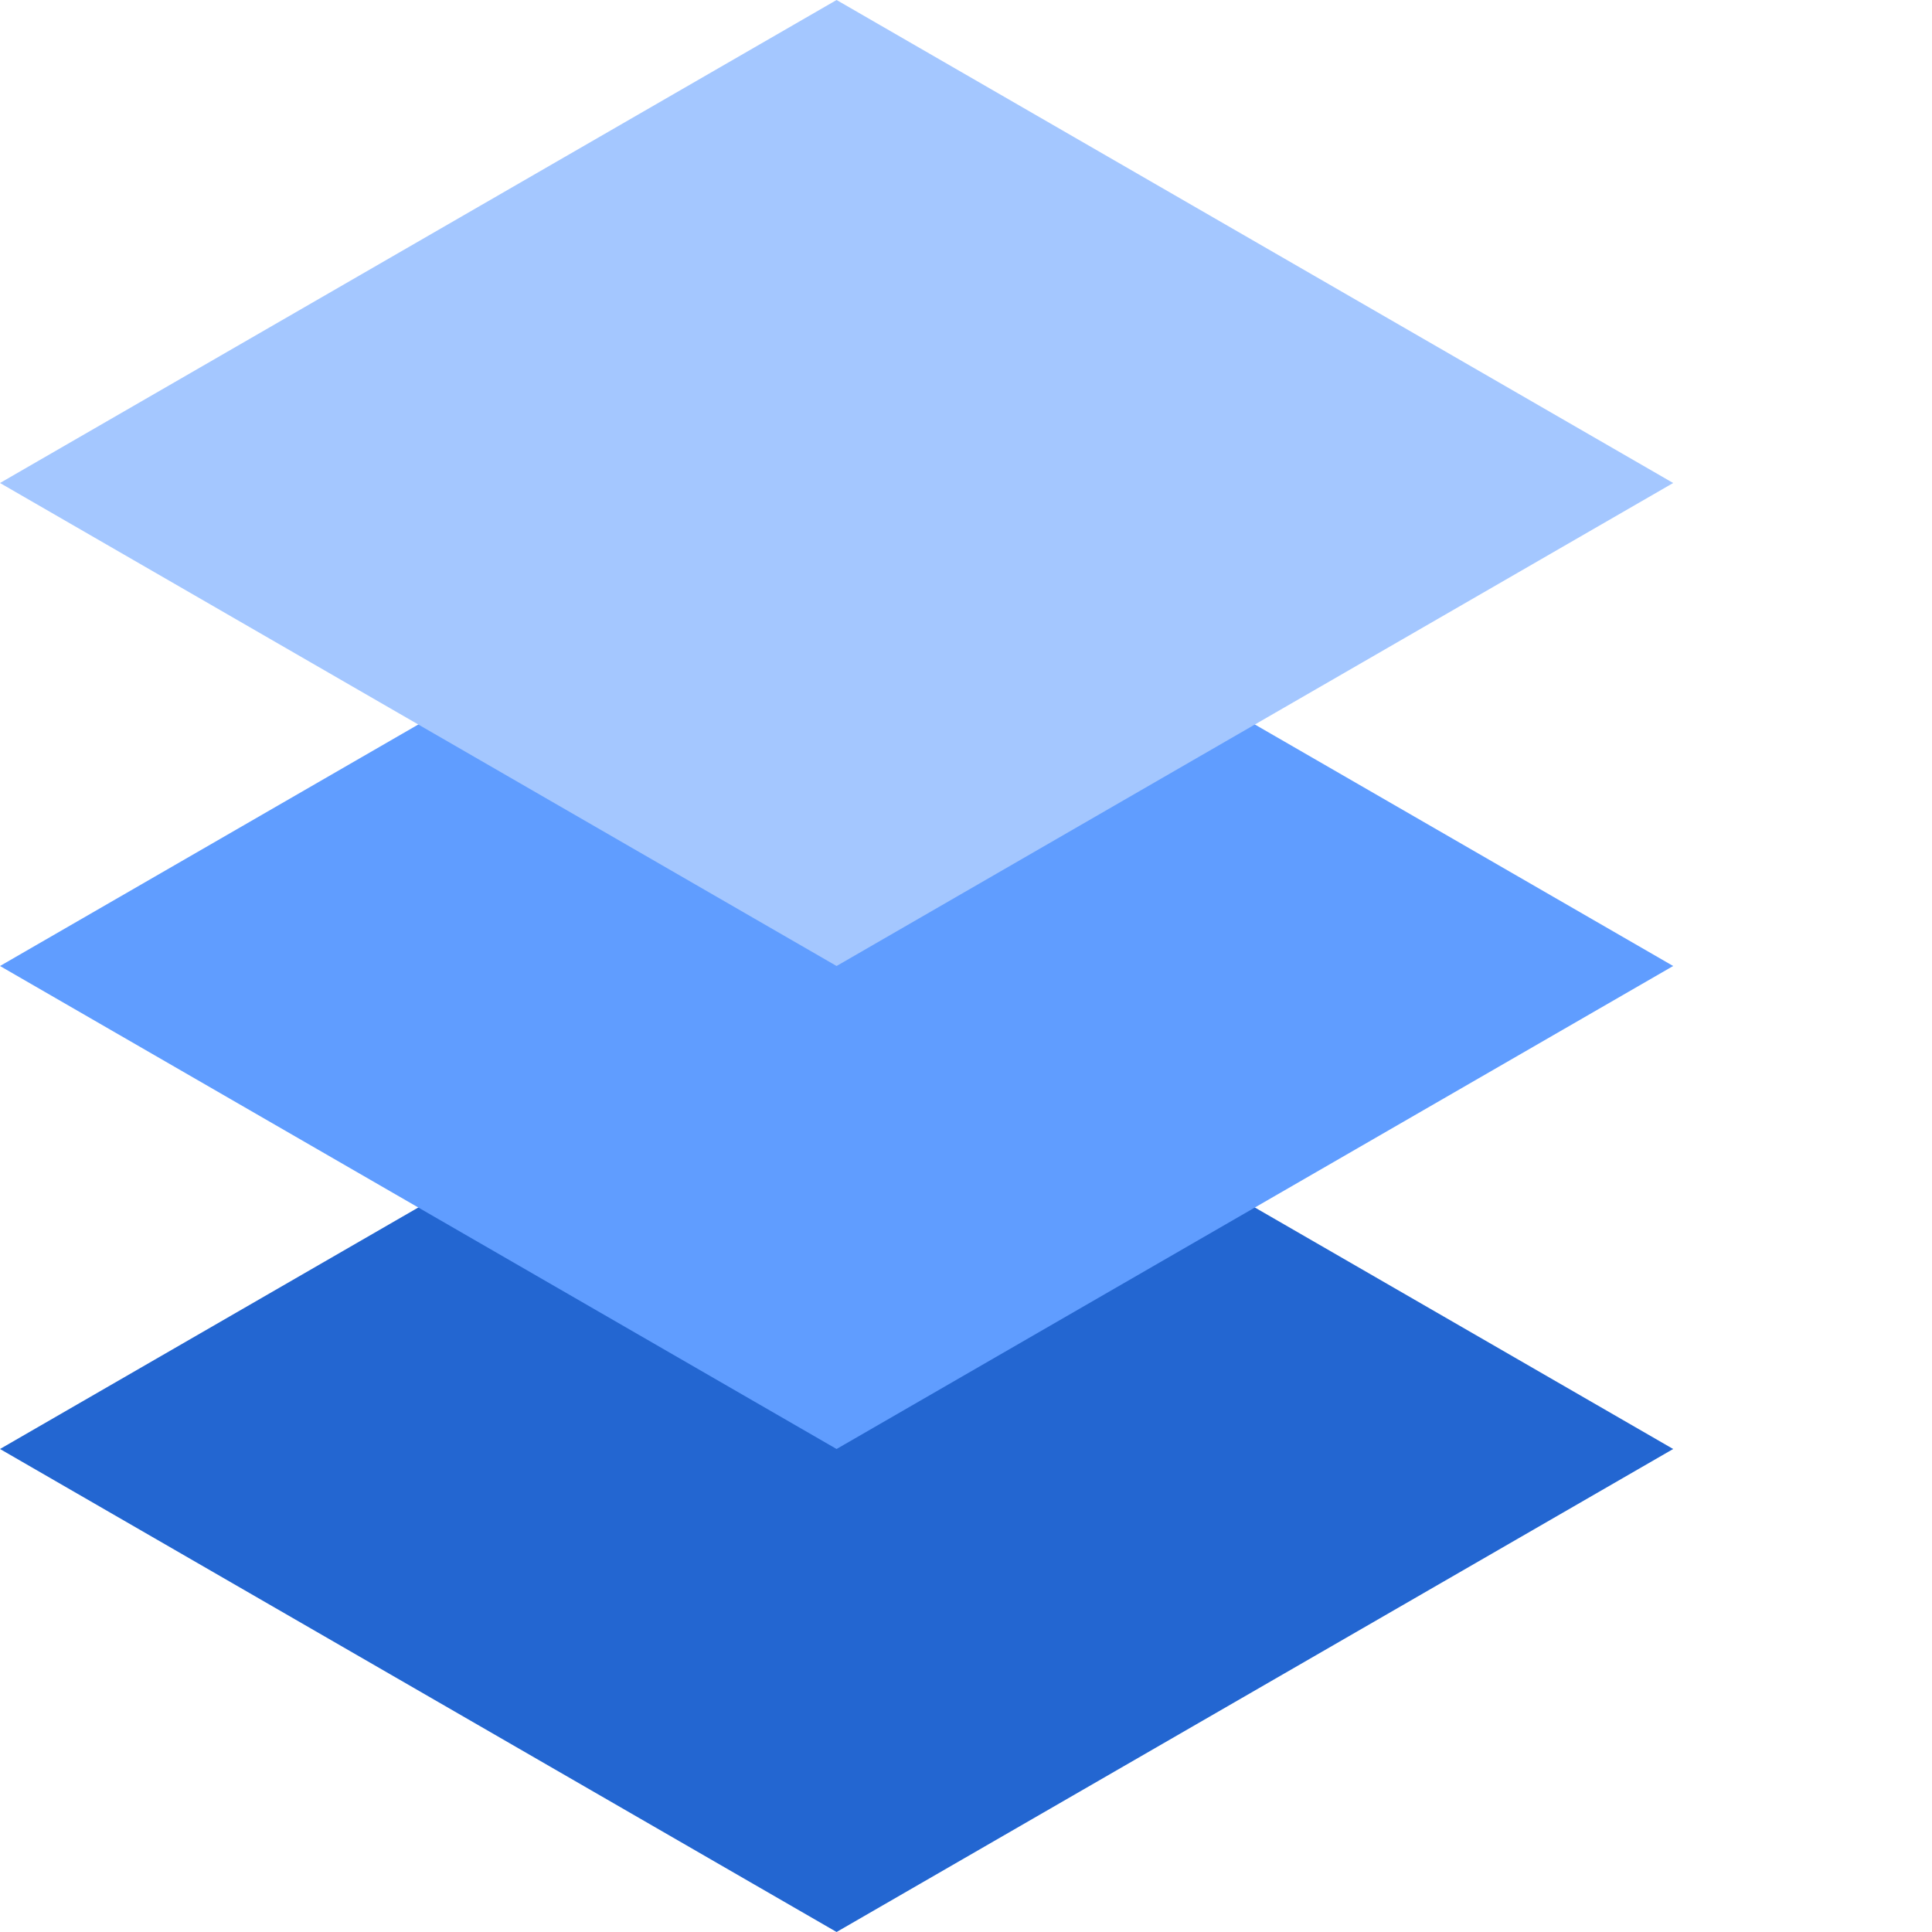
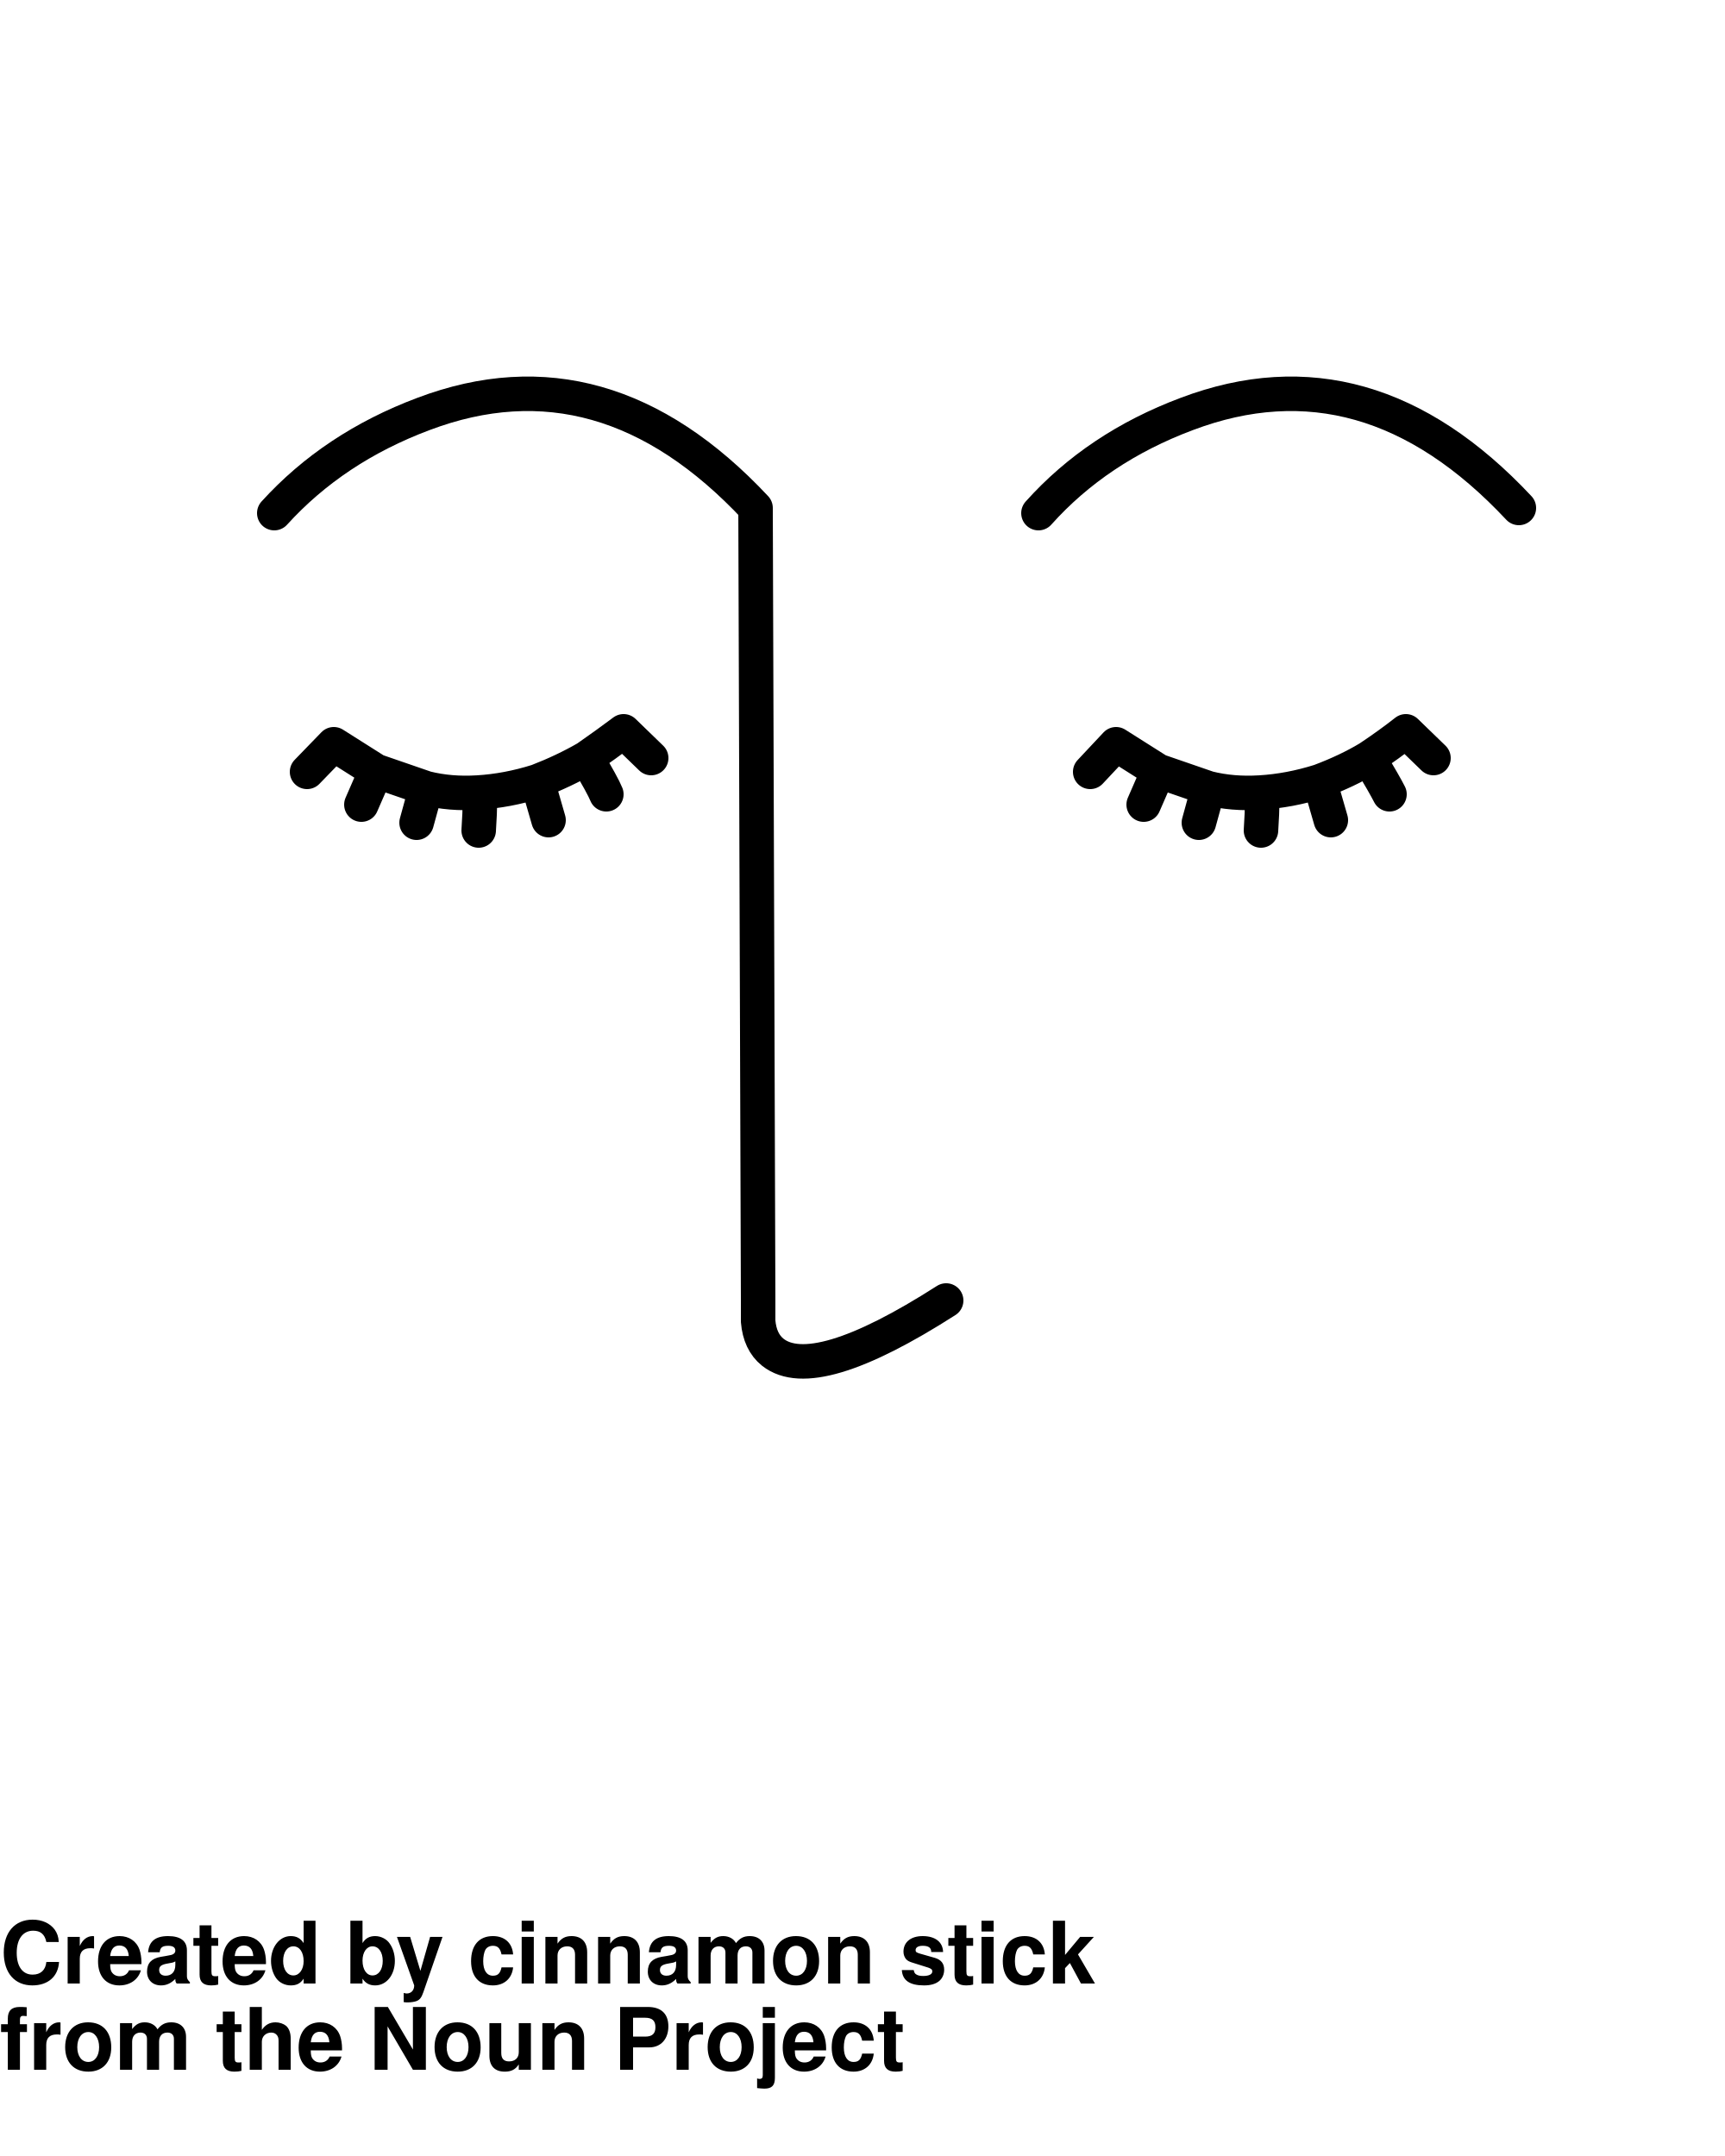
- <svg xmlns="http://www.w3.org/2000/svg" version="1.1" width="256" height="256" viewbox="0 0 949 256">
-   <path fill="#2366d1" d="M110.851 128L221.703 192L110.851 256L0 192Z" />
-   <path fill="#609dff" d="M110.851 64L221.703 128L110.851 192L0 128Z" />
-   <path fill="#a4c7ff" d="M110.851 0L221.703 64L110.851 128L0 64Z" />
+ <svg xmlns="http://www.w3.org/2000/svg" xmlns:xlink="http://www.w3.org/1999/xlink" version="1.1" preserveAspectRatio="none" x="0px" y="0px" viewBox="0 0 100 125">
+   <defs>
+     <path id="a" stroke="#000000" stroke-width="2" stroke-linejoin="round" stroke-linecap="round" fill="none" d=" M 83.1 43.95 L 81.5 42.4 Q 80.55 43.15 79.35 43.95 80.3 45.55 80.55 46.05 M 63.2 44.75 L 64.7 43.15 67.15 44.7 70.05 45.7 Q 71.45 46.05 73.05 45.95 74.75 45.85 76.5 45.3 78.1 44.7 79.35 43.95 M 69.5 47.7 L 70.05 45.7 M 66.3 46.65 L 67.15 44.7 M 77.15 47.55 L 76.5 45.3 M 73.1 48.15 Q 73.25 45.95 73.05 45.95 M 60.2 29.75 Q 63.6 25.95 68.8 24 79.25 20.05 88.05 29.45 M 17.8 44.75 L 19.35 43.15 21.8 44.7 24.7 45.7 Q 26.1 46.05 27.7 45.95 29.4 45.85 31.15 45.3 32.7 44.7 34 43.95 35.15 43.15 36.15 42.4 L 37.75 43.95 M 27.75 48.15 Q 27.9 45.95 27.7 45.95 M 24.15 47.7 L 24.7 45.7 M 20.95 46.65 L 21.8 44.7 M 35.15 46.05 Q 34.95 45.55 34 43.95 M 31.8 47.55 L 31.15 45.3 M 15.9 29.75 Q 19.35 25.95 24.55 24 35 20.05 43.8 29.45 L 43.95 75.4 Q 43.95 75.5 43.95 76.6 44.05 77.8 44.8 78.4 47.2 80.3 54.85 75.4" />
+   </defs>
+   <g transform="matrix( 1, 0, 0, 1, 0,0) ">
+     <use xlink:href="#a" />
+   </g>
+   <text x="0" y="115" fill="#000000" font-size="5px" font-weight="bold" font-family="'Helvetica Neue', Helvetica, Arial-Unicode, Arial, Sans-serif">Created by cinnamon stick</text>
+   <text x="0" y="120" fill="#000000" font-size="5px" font-weight="bold" font-family="'Helvetica Neue', Helvetica, Arial-Unicode, Arial, Sans-serif">from the Noun Project</text>
</svg>
